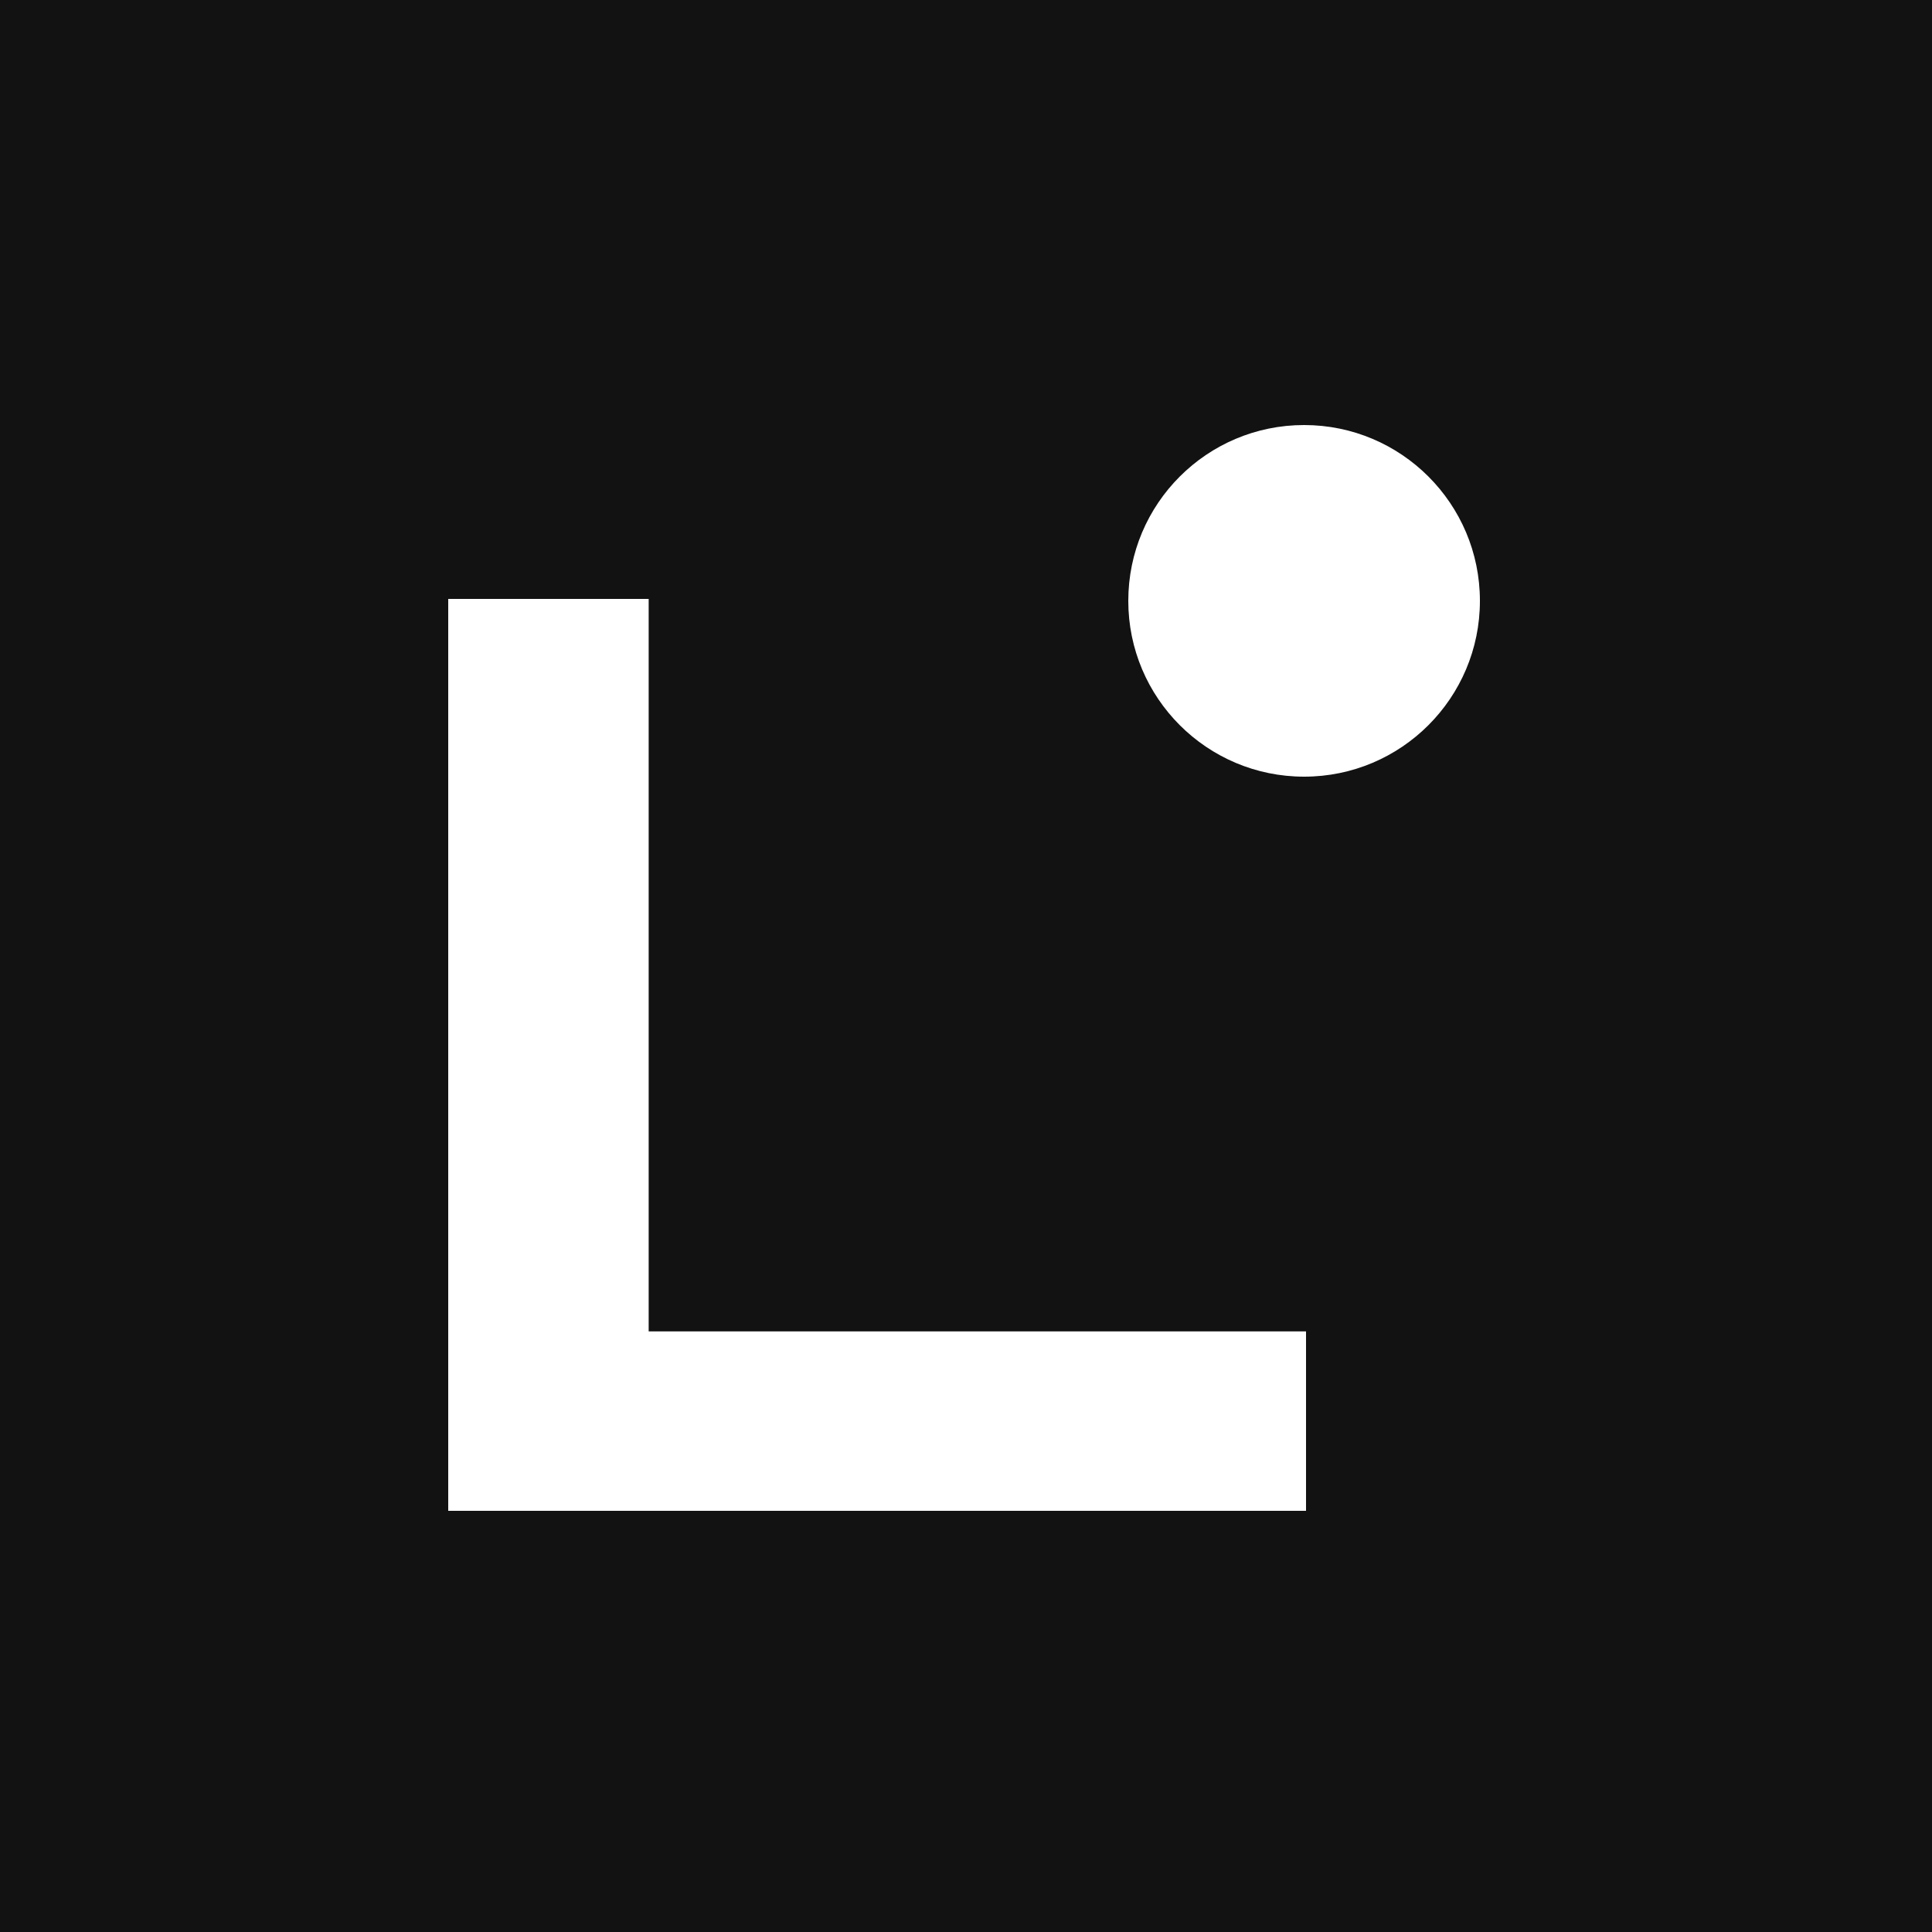
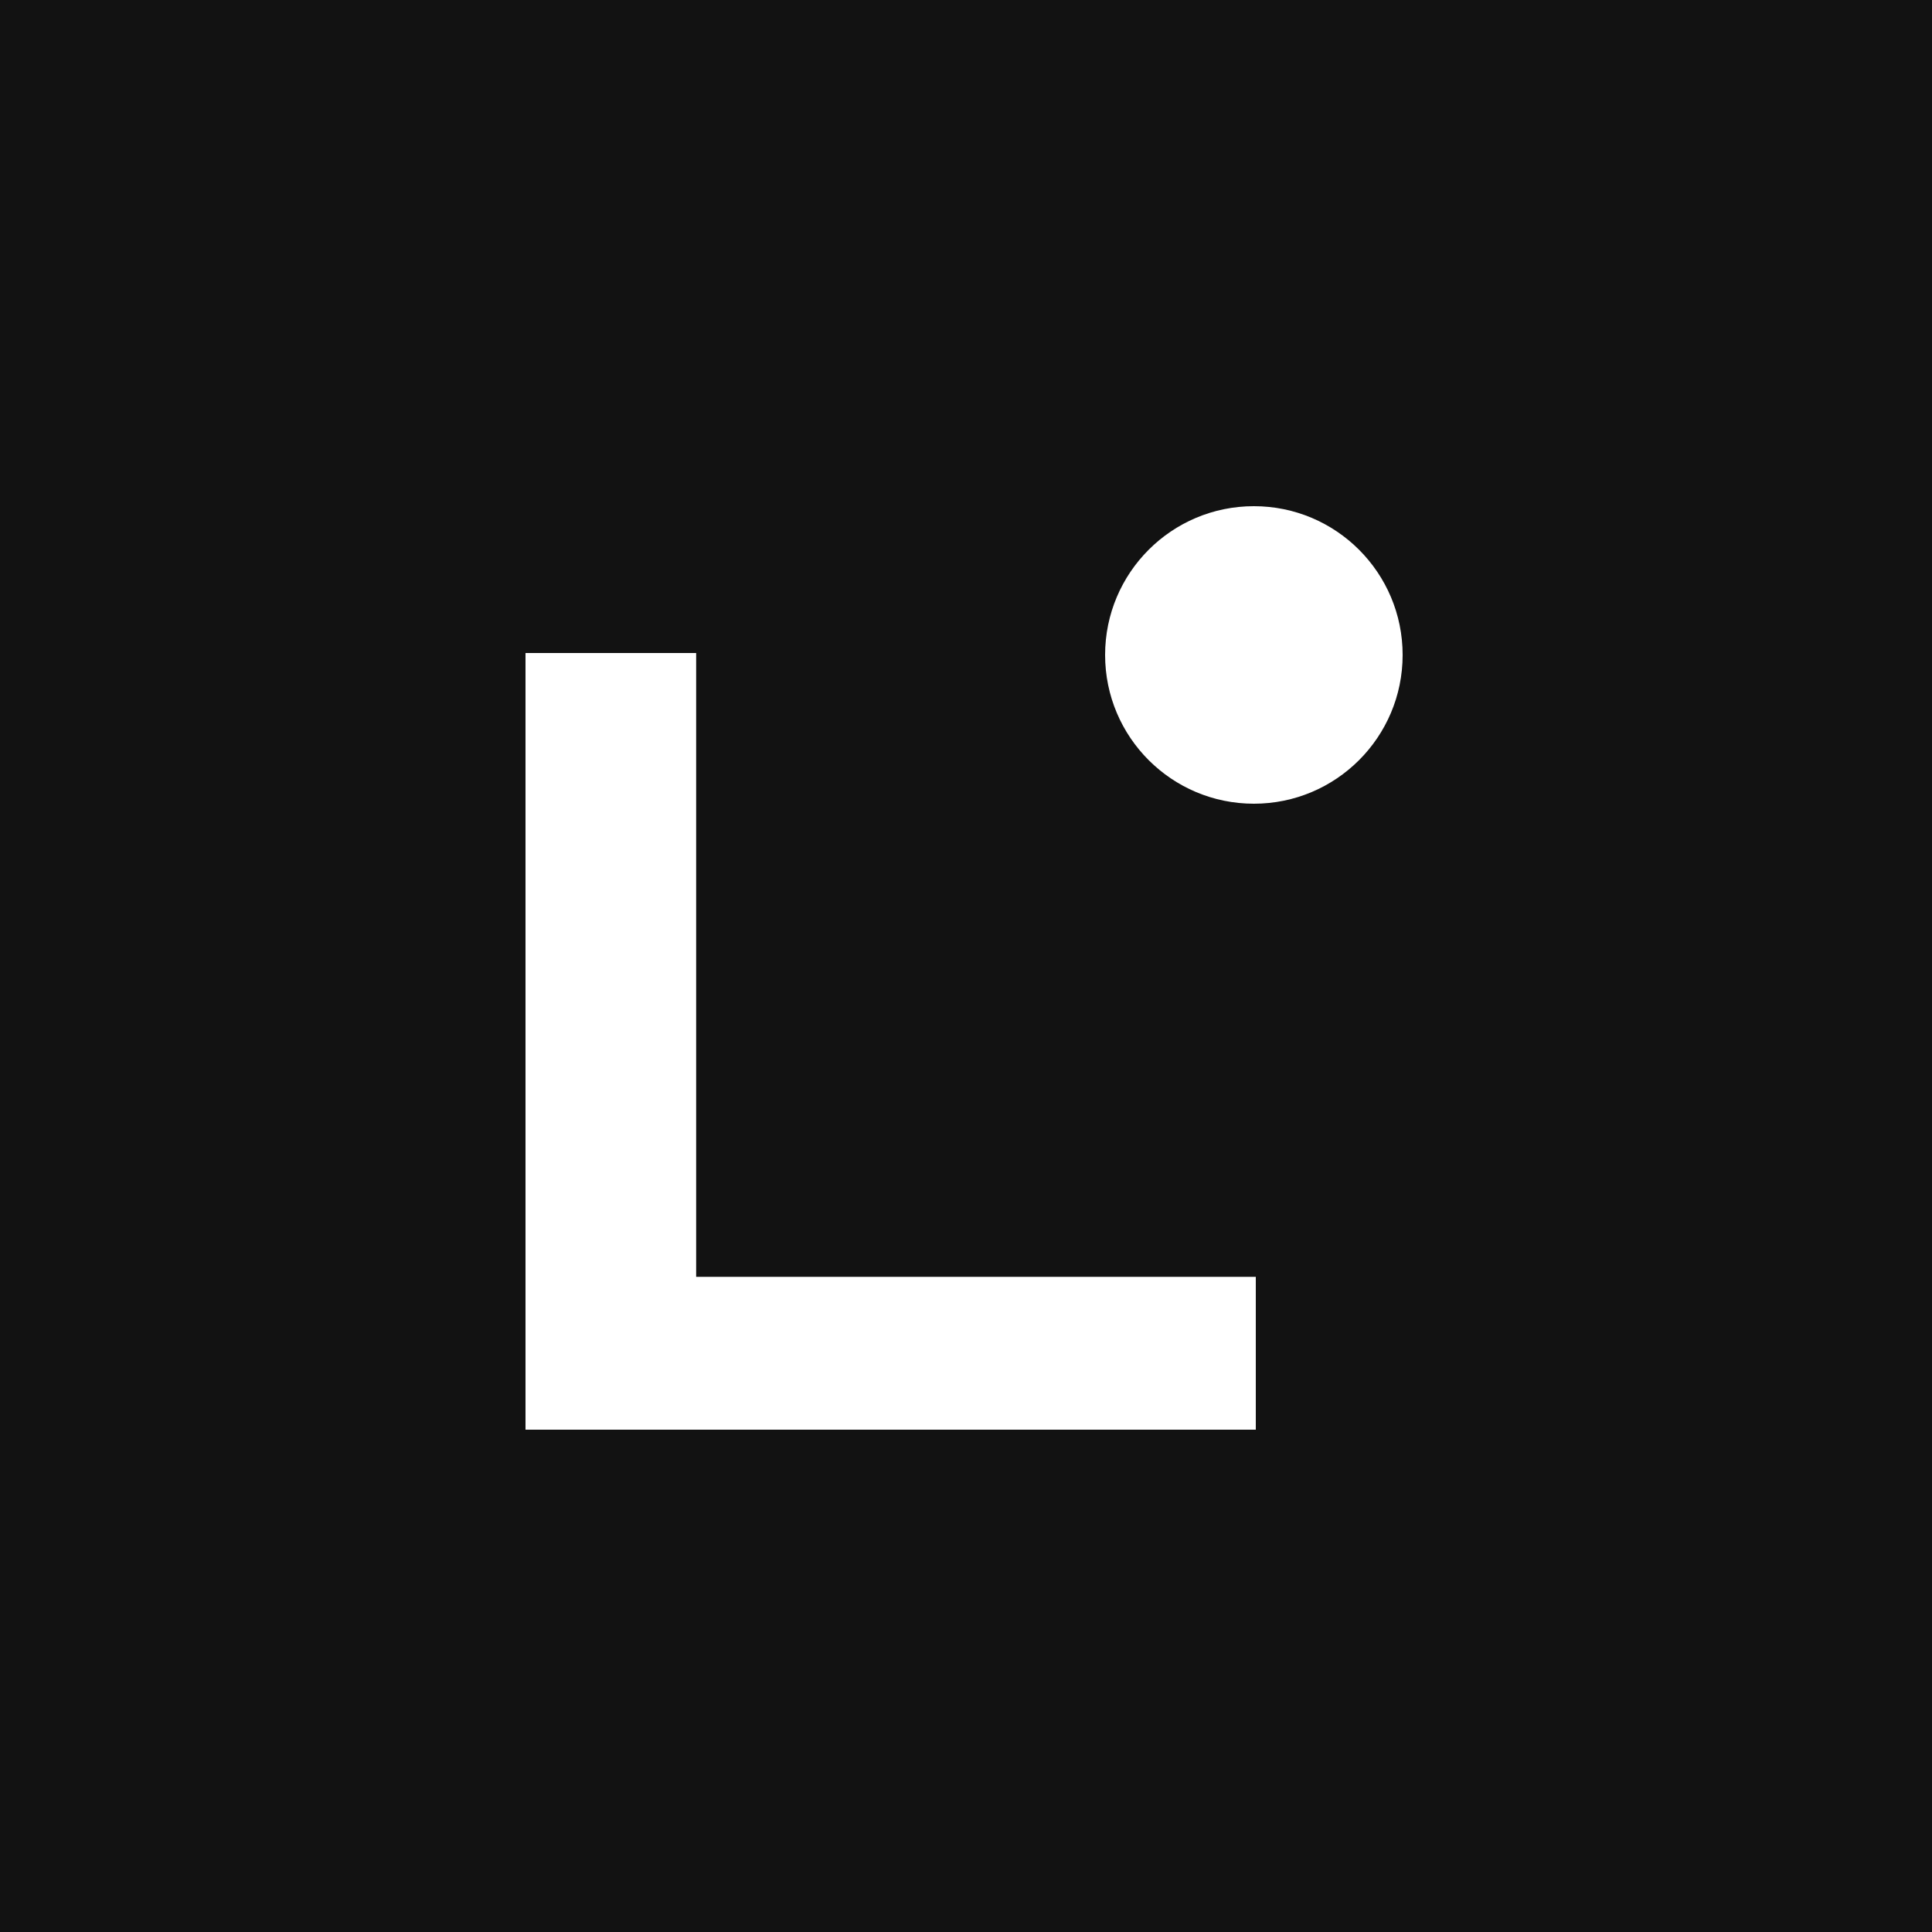
<svg xmlns="http://www.w3.org/2000/svg" width="500" height="500" viewBox="0 0 500 500" fill="none">
  <rect width="500" height="500" fill="#121212" />
-   <path d="M116 391V155H167.876V344.561H338V391H116Z" fill="white" />
-   <circle cx="337.5" cy="155.5" r="45.5" fill="white" />
+   <path d="M136 370V169H180.165V330.448H325V370H136Z" fill="white" />
+   <circle cx="324.5" cy="169.5" r="38.5" fill="white" />
</svg>
